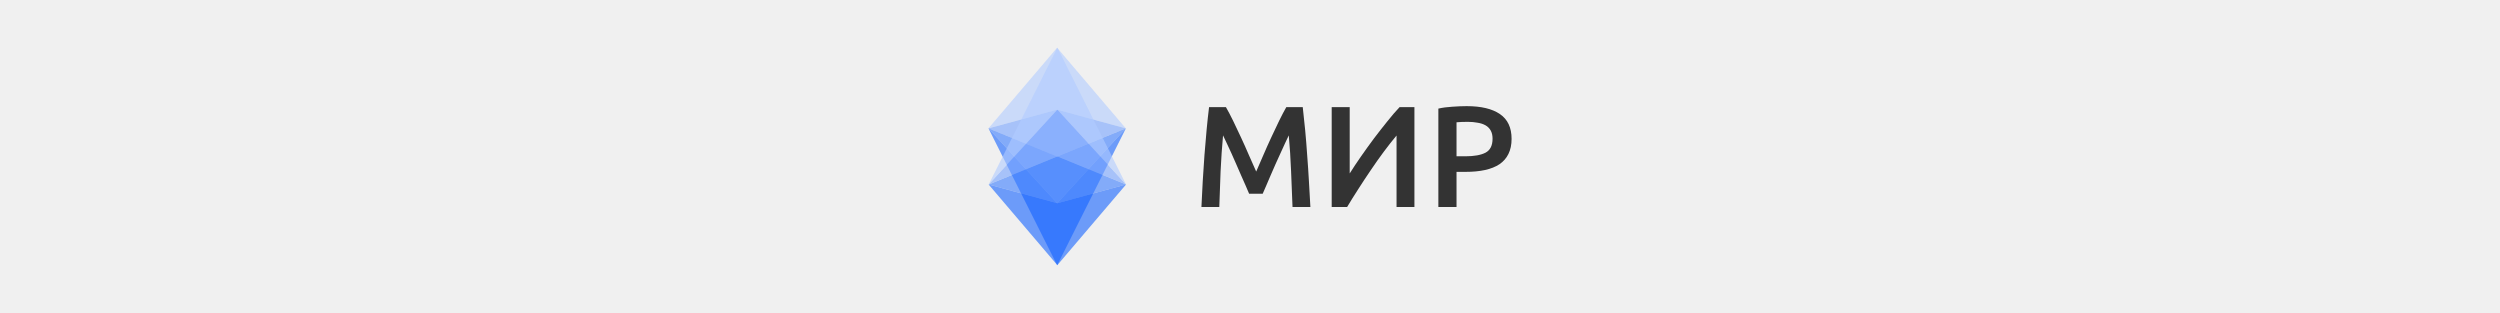
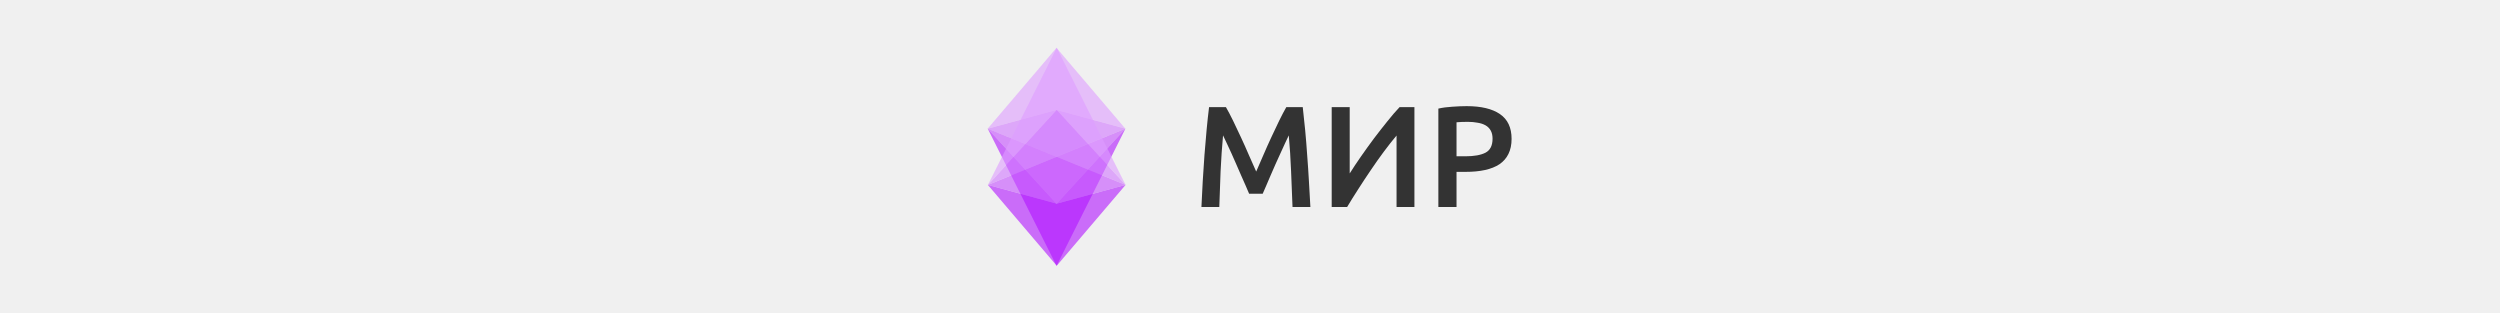
<svg xmlns="http://www.w3.org/2000/svg" width="256.67" height="32.122" viewBox="0 0 270080.21 33800.833" version="1.1" id="svg21" style="clip-rule:evenodd;fill-rule:evenodd;image-rendering:optimizeQuality;shape-rendering:geometricPrecision;text-rendering:geometricPrecision">
  <defs id="defs4">
    <style id="style2">
    .str0 {stroke:white;stroke-width:701.146}
    .fil0 {fill:#37556E}
    .fil1 {fill:white}
    .fil2 {fill:white;fill-rule:nonzero}
   </style>
  </defs>
-   <g style="clip-rule:evenodd;fill-rule:evenodd;image-rendering:optimizeQuality;shape-rendering:geometricPrecision;text-rendering:geometricPrecision" id="g4844" transform="matrix(0.3015572,0,0,0.3015572,3886.465,-535.9991)">
-     <g transform="matrix(1.776909,0,0,1.776909,340812.84,18769.93)" id="g4820" style="clip-rule:evenodd;fill-rule:evenodd;stroke-width:1.885;image-rendering:optimizeQuality;shape-rendering:geometricPrecision;text-rendering:geometricPrecision">
-       <g style="fill:#333333;stroke-width:45.054" aria-label="МИР" transform="matrix(43.58761,0,0,43.58761,150932.33,-251362.64)" id="g7960">
-         <path d="m -2359,6043 q 14.667,25.333 32.667,62 18,36.667 36.667,77.333 18.667,40 36.667,82 18.667,41.333 34,76.667 15.333,-35.333 33.333,-76.667 18,-42 36.667,-82 18.667,-40.667 36.667,-77.333 18,-36.667 32.667,-62 h 76 q 6,50.667 11.333,108 5.333,56.667 9.333,116.67 4.667,59.333 8,120 4,60 6.667,117.33 h -82.667 q -2.667,-80.667 -6.667,-166 -3.333,-85.333 -10.667,-165.33 -7.333,15.333 -17.333,36.667 -10,21.333 -21.333,46.667 -11.333,24.667 -23.333,51.333 -11.333,26.667 -22.667,52 -10.667,24.667 -20,46.667 -9.333,21.333 -16,36.667 h -62.667 q -6.667,-15.333 -16,-37.333 -9.333,-22 -20.667,-46.667 -10.667,-25.333 -22.667,-52 -11.333,-26.667 -22.667,-51.333 -11.333,-24.667 -21.333,-46 -10,-22 -17.333,-36.667 -7.333,80 -11.333,165.33 -3.333,85.333 -6,166 h -82.667 q 2.667,-57.333 6,-118.67 4,-61.333 8,-121.33 4.667,-60.667 10,-117.33 5.333,-56.667 11.333,-104.67 z" id="path7954" style="fill:#333333;stroke-width:45.054" />
-         <path d="m -1869.8,6505 v -462 h 83.333 v 306.67 q 22.667,-36 51.333,-77.333 29.333,-42 60,-83.333 31.333,-41.333 62,-79.333 30.667,-38.667 57.333,-66.667 h 68.667 v 462 h -82.667 v -330.67 q -28,33.333 -59.333,75.333 -30.667,41.333 -60.667,86 -30,44 -58,88 -28,43.333 -50.667,81.333 z" id="path7956" style="fill:#333333;stroke-width:45.054" />
-         <path d="m -1245.7,6038.4 q 100.67,0 154,36.667 54,36.667 54,114.67 0,40.667 -14.667,70 -14,28.667 -41.333,47.333 -27.333,18 -66.667,26.667 -39.333,8.667 -90,8.667 h -42 v 162.67 h -84 v -455.33 q 29.333,-6.667 64.667,-8.667 36,-2.667 66,-2.667 z m 6,72.667 q -32,0 -52.667,2 v 157.33 h 40.667 q 60.667,0 93.333,-16.667 32.667,-17.333 32.667,-64.667 0,-22.667 -8.667,-38 -8.667,-15.333 -24,-24 -15.333,-8.667 -36.667,-12 -20.667,-4 -44.667,-4 z" id="path7958" style="fill:#333333;stroke-width:45.054" />
+   <g style="clip-rule:evenodd;fill:#333333;fill-rule:evenodd;stroke-width:45.054;image-rendering:optimizeQuality;shape-rendering:geometricPrecision;text-rendering:geometricPrecision" aria-label="МИР" transform="matrix(23.35597,0,0,23.35597,187536.58,-129565.91)" id="g7960">
+     <path d="m -2359,6043 q 14.667,25.333 32.667,62 18,36.667 36.667,77.333 18.667,40 36.667,82 18.667,41.333 34,76.667 15.333,-35.333 33.333,-76.667 18,-42 36.667,-82 18.667,-40.667 36.667,-77.333 18,-36.667 32.667,-62 h 76 q 6,50.667 11.333,108 5.333,56.667 9.333,116.67 4.667,59.333 8,120 4,60 6.667,117.33 h -82.667 q -2.667,-80.667 -6.667,-166 -3.333,-85.333 -10.667,-165.33 -7.333,15.333 -17.333,36.667 -10,21.333 -21.333,46.667 -11.333,24.667 -23.333,51.333 -11.333,26.667 -22.667,52 -10.667,24.667 -20,46.667 -9.333,21.333 -16,36.667 h -62.667 q -6.667,-15.333 -16,-37.333 -9.333,-22 -20.667,-46.667 -10.667,-25.333 -22.667,-52 -11.333,-26.667 -22.667,-51.333 -11.333,-24.667 -21.333,-46 -10,-22 -17.333,-36.667 -7.333,80 -11.333,165.33 -3.333,85.333 -6,166 h -82.667 q 2.667,-57.333 6,-118.67 4,-61.333 8,-121.33 4.667,-60.667 10,-117.33 5.333,-56.667 11.333,-104.67 z" id="path7954" style="fill:#333333;stroke-width:45.054" />
+     <path d="m -1869.8,6505 v -462 h 83.333 v 306.67 q 22.667,-36 51.333,-77.333 29.333,-42 60,-83.333 31.333,-41.333 62,-79.333 30.667,-38.667 57.333,-66.667 h 68.667 v 462 h -82.667 v -330.67 q -28,33.333 -59.333,75.333 -30.667,41.333 -60.667,86 -30,44 -58,88 -28,43.333 -50.667,81.333 z" id="path7956" style="fill:#333333;stroke-width:45.054" />
+     <path d="m -1245.7,6038.4 q 100.67,0 154,36.667 54,36.667 54,114.67 0,40.667 -14.667,70 -14,28.667 -41.333,47.333 -27.333,18 -66.667,26.667 -39.333,8.667 -90,8.667 h -42 v 162.67 h -84 v -455.33 q 29.333,-6.667 64.667,-8.667 36,-2.667 66,-2.667 z m 6,72.667 q -32,0 -52.667,2 v 157.33 h 40.667 q 60.667,0 93.333,-16.667 32.667,-17.333 32.667,-64.667 0,-22.667 -8.667,-38 -8.667,-15.333 -24,-24 -15.333,-8.667 -36.667,-12 -20.667,-4 -44.667,-4 z" id="path7958" style="fill:#333333;stroke-width:45.054" />
+   </g>
+   <rect style="clip-rule:evenodd;opacity:1;fill:none;fill-opacity:1;fill-rule:nonzero;stroke:none;stroke-width:3156.761;stroke-linecap:round;stroke-linejoin:bevel;stroke-miterlimit:4;stroke-dasharray:none;stroke-dashoffset:0;stroke-opacity:1;paint-order:stroke markers fill;image-rendering:optimizeQuality;shape-rendering:geometricPrecision;text-rendering:geometricPrecision" id="rect4846" width="270082" height="33800.832" x="-0.9" y="0" />
+   <g style="clip-rule:evenodd;fill-rule:evenodd;stroke-width:3.871;image-rendering:optimizeQuality;shape-rendering:geometricPrecision;text-rendering:geometricPrecision" id="g4810" transform="matrix(0.2609859,0,0,0.2609859,106697.92,5155.523)">
+     <g id="g7994-5" transform="matrix(203.8822,0,0,203.8822,2416019.8,-2104412.6)" style="stroke-width:95.165">
+       <g id="g7964-3" transform="matrix(0.2078,0,0,0.2078,-8124,9125.3)" style="opacity:0.6;fill:#de9dff;fill-opacity:1;stroke-width:95.165">
+         <path id="path7962-5" transform="translate(3987.6,3336.5)" d="m -21246,2422.1 -672.67,789.72 672.67,-183.04 672.67,183.04 z" style="opacity:1;fill:#de9dff;fill-opacity:1;stroke-width:95.165" />
      </g>
-       <g style="stroke-width:95.375" transform="matrix(99.08419,0,0,99.08419,1174377.5,-1022682.4)" id="g7994">
-         <g style="opacity:0.6;fill:#b1cbff;stroke-width:95.375" transform="matrix(0.2078,0,0,0.2078,-8124,9125.3)" id="g7964">
-           <path style="opacity:1;fill:#b1cbff;stroke-width:95.375" d="m -21246,2422.1 -672.67,789.72 672.67,-183.04 672.67,183.04 z" transform="translate(3987.6,3336.5)" id="path7962" />
-         </g>
-         <g style="opacity:0.6;fill:#76a4ff;stroke-width:95.375" transform="matrix(0.2078,0,0,0.2078,-8124,9125.3)" id="g7968">
-           <path style="opacity:1;fill:#76a4ff;stroke-width:95.375" d="m -21246,3028.8 -672.67,183.04 672.67,275.47 672.67,-275.47 z" transform="translate(3987.6,3336.5)" id="path7966" />
-         </g>
-         <g style="opacity:0.6;fill:#3b7dff;stroke-width:95.375" transform="matrix(0.2078,0,0,0.2078,-8124,9125.3)" id="g7972">
-           <path style="opacity:1;fill:#3b7dff;stroke-width:95.375" d="m -21918,3211.8 672.67,733.65 672.67,-733.65 -672.67,275.47 z" transform="translate(3987.6,3336.5)" id="path7970" />
-         </g>
-         <g style="opacity:0.6;fill:#1463ff;stroke-width:95.375" transform="matrix(0.2078,0,0,0.2078,-8124,9125.3)" id="g7976">
-           <path style="opacity:1;fill:#1463ff;stroke-width:95.375" d="m -21918,3211.8 672.67,1340.5 672.67,-1340.5 -672.67,733.65 z" transform="translate(3987.6,3336.5)" id="path7974" />
-         </g>
-         <g style="opacity:0.6;fill:#1463ff;stroke-width:95.375" transform="matrix(-0.2078,0,0,-0.2078,-15296,11961)" id="g7980">
-           <path style="opacity:1;fill:#1463ff;stroke-width:95.375" d="m -23795,3805.1 672.67,789.72 672.67,-789.72 -672.67,183.04 z" transform="rotate(180,-20190,5176.7)" id="path7978" />
-         </g>
-         <g style="opacity:0.6;fill:#3b7dff;stroke-width:95.375" transform="matrix(-0.2078,0,0,-0.2078,-15296,11961)" id="g7984">
-           <path style="opacity:1;fill:#3b7dff;stroke-width:95.375" d="m -23122,3529.7 -672.67,275.47 672.67,183.04 672.67,-183.04 z" transform="rotate(180,-20190,5176.7)" id="path7982" />
-         </g>
-         <g style="opacity:0.6;fill:#76a4ff;stroke-width:95.375" transform="matrix(-0.2078,0,0,-0.2078,-15296,11961)" id="g7988">
-           <path style="opacity:1;fill:#76a4ff;stroke-width:95.375" d="m -23122,3071.5 -672.67,733.65 672.67,-275.47 672.67,275.47 z" transform="rotate(180,-20190,5176.7)" id="path7986" />
-         </g>
-         <g style="opacity:0.6;fill:#b1cbff;stroke-width:95.375" transform="matrix(-0.2078,0,0,-0.2078,-15296,11961)" id="g7992">
-           <path style="opacity:1;fill:#b1cbff;stroke-width:95.375" d="m -23122,2464.6 -672.67,1340.5 672.67,-733.65 672.67,733.65 z" transform="rotate(180,-20190,5176.7)" id="path7990" />
-         </g>
+       <g id="g7968-6" transform="matrix(0.2078,0,0,0.2078,-8124,9125.3)" style="opacity:0.6;fill:#d176ff;fill-opacity:1;stroke-width:95.165">
+         <path id="path7966-2" transform="translate(3987.6,3336.5)" d="m -21246,3028.8 -672.67,183.04 672.67,275.47 672.67,-275.47 z" style="opacity:1;fill:#d176ff;fill-opacity:1;stroke-width:95.165" />
+       </g>
+       <g id="g7972-9" transform="matrix(0.2078,0,0,0.2078,-8124,9125.3)" style="opacity:0.6;fill:#c44fff;fill-opacity:1;stroke-width:95.165">
+         <path id="path7970-1" transform="translate(3987.6,3336.5)" d="m -21918,3211.8 672.67,733.65 672.67,-733.65 -672.67,275.47 z" style="opacity:1;fill:#c44fff;fill-opacity:1;stroke-width:95.165" />
+       </g>
+       <path style="opacity:0.6;fill:#b014ff;fill-opacity:1;stroke-width:19.775" d="m -11849.937,10486.037 139.781,278.556 139.781,-278.556 -139.781,152.452 z" id="path7974-2" />
+       <g id="g7980-7" transform="matrix(-0.2078,0,0,-0.2078,-15296,11961)" style="opacity:0.6;fill:#b014ff;fill-opacity:1;stroke-width:95.165">
+         <path id="path7978-0" transform="rotate(180,-20190,5176.7)" d="m -23795,3805.1 672.67,789.72 672.67,-789.72 -672.67,183.04 z" style="opacity:1;fill:#b014ff;fill-opacity:1;stroke-width:95.165" />
+       </g>
+       <g id="g7984-9" transform="matrix(-0.2078,0,0,-0.2078,-15296,11961)" style="opacity:0.6;fill:#c44fff;fill-opacity:1;stroke-width:95.165">
+         <path id="path7982-3" transform="rotate(180,-20190,5176.7)" d="m -23122,3529.7 -672.67,275.47 672.67,183.04 672.67,-183.04 z" style="opacity:1;fill:#c44fff;fill-opacity:1;stroke-width:95.165" />
+       </g>
+       <g id="g7988-6" transform="matrix(-0.2078,0,0,-0.2078,-15296,11961)" style="opacity:0.6;fill:#d176ff;fill-opacity:1;stroke-width:95.165">
+         <path id="path7986-0" transform="rotate(180,-20190,5176.7)" d="m -23122,3071.5 -672.67,733.65 672.67,-275.47 672.67,275.47 z" style="opacity:1;fill:#d176ff;fill-opacity:1;stroke-width:95.165" />
+       </g>
+       <g id="g7992-6" transform="matrix(-0.2078,0,0,-0.2078,-15296,11961)" style="opacity:0.6;fill:#de9dff;fill-opacity:1;stroke-width:95.165">
+         <path id="path7990-2" transform="rotate(180,-20190,5176.7)" d="m -23122,2464.6 -672.67,1340.5 672.67,-733.65 672.67,733.65 z" style="opacity:1;fill:#de9dff;fill-opacity:1;stroke-width:95.165" />
      </g>
    </g>
  </g>
-   <rect style="clip-rule:evenodd;opacity:1;fill:none;fill-opacity:1;fill-rule:nonzero;stroke:none;stroke-width:3156.761;stroke-linecap:round;stroke-linejoin:bevel;stroke-miterlimit:4;stroke-dasharray:none;stroke-dashoffset:0;stroke-opacity:1;paint-order:stroke markers fill;image-rendering:optimizeQuality;shape-rendering:geometricPrecision;text-rendering:geometricPrecision" id="rect4846" width="270082" height="33800.832" x="-0.898" y="0" />
</svg>
